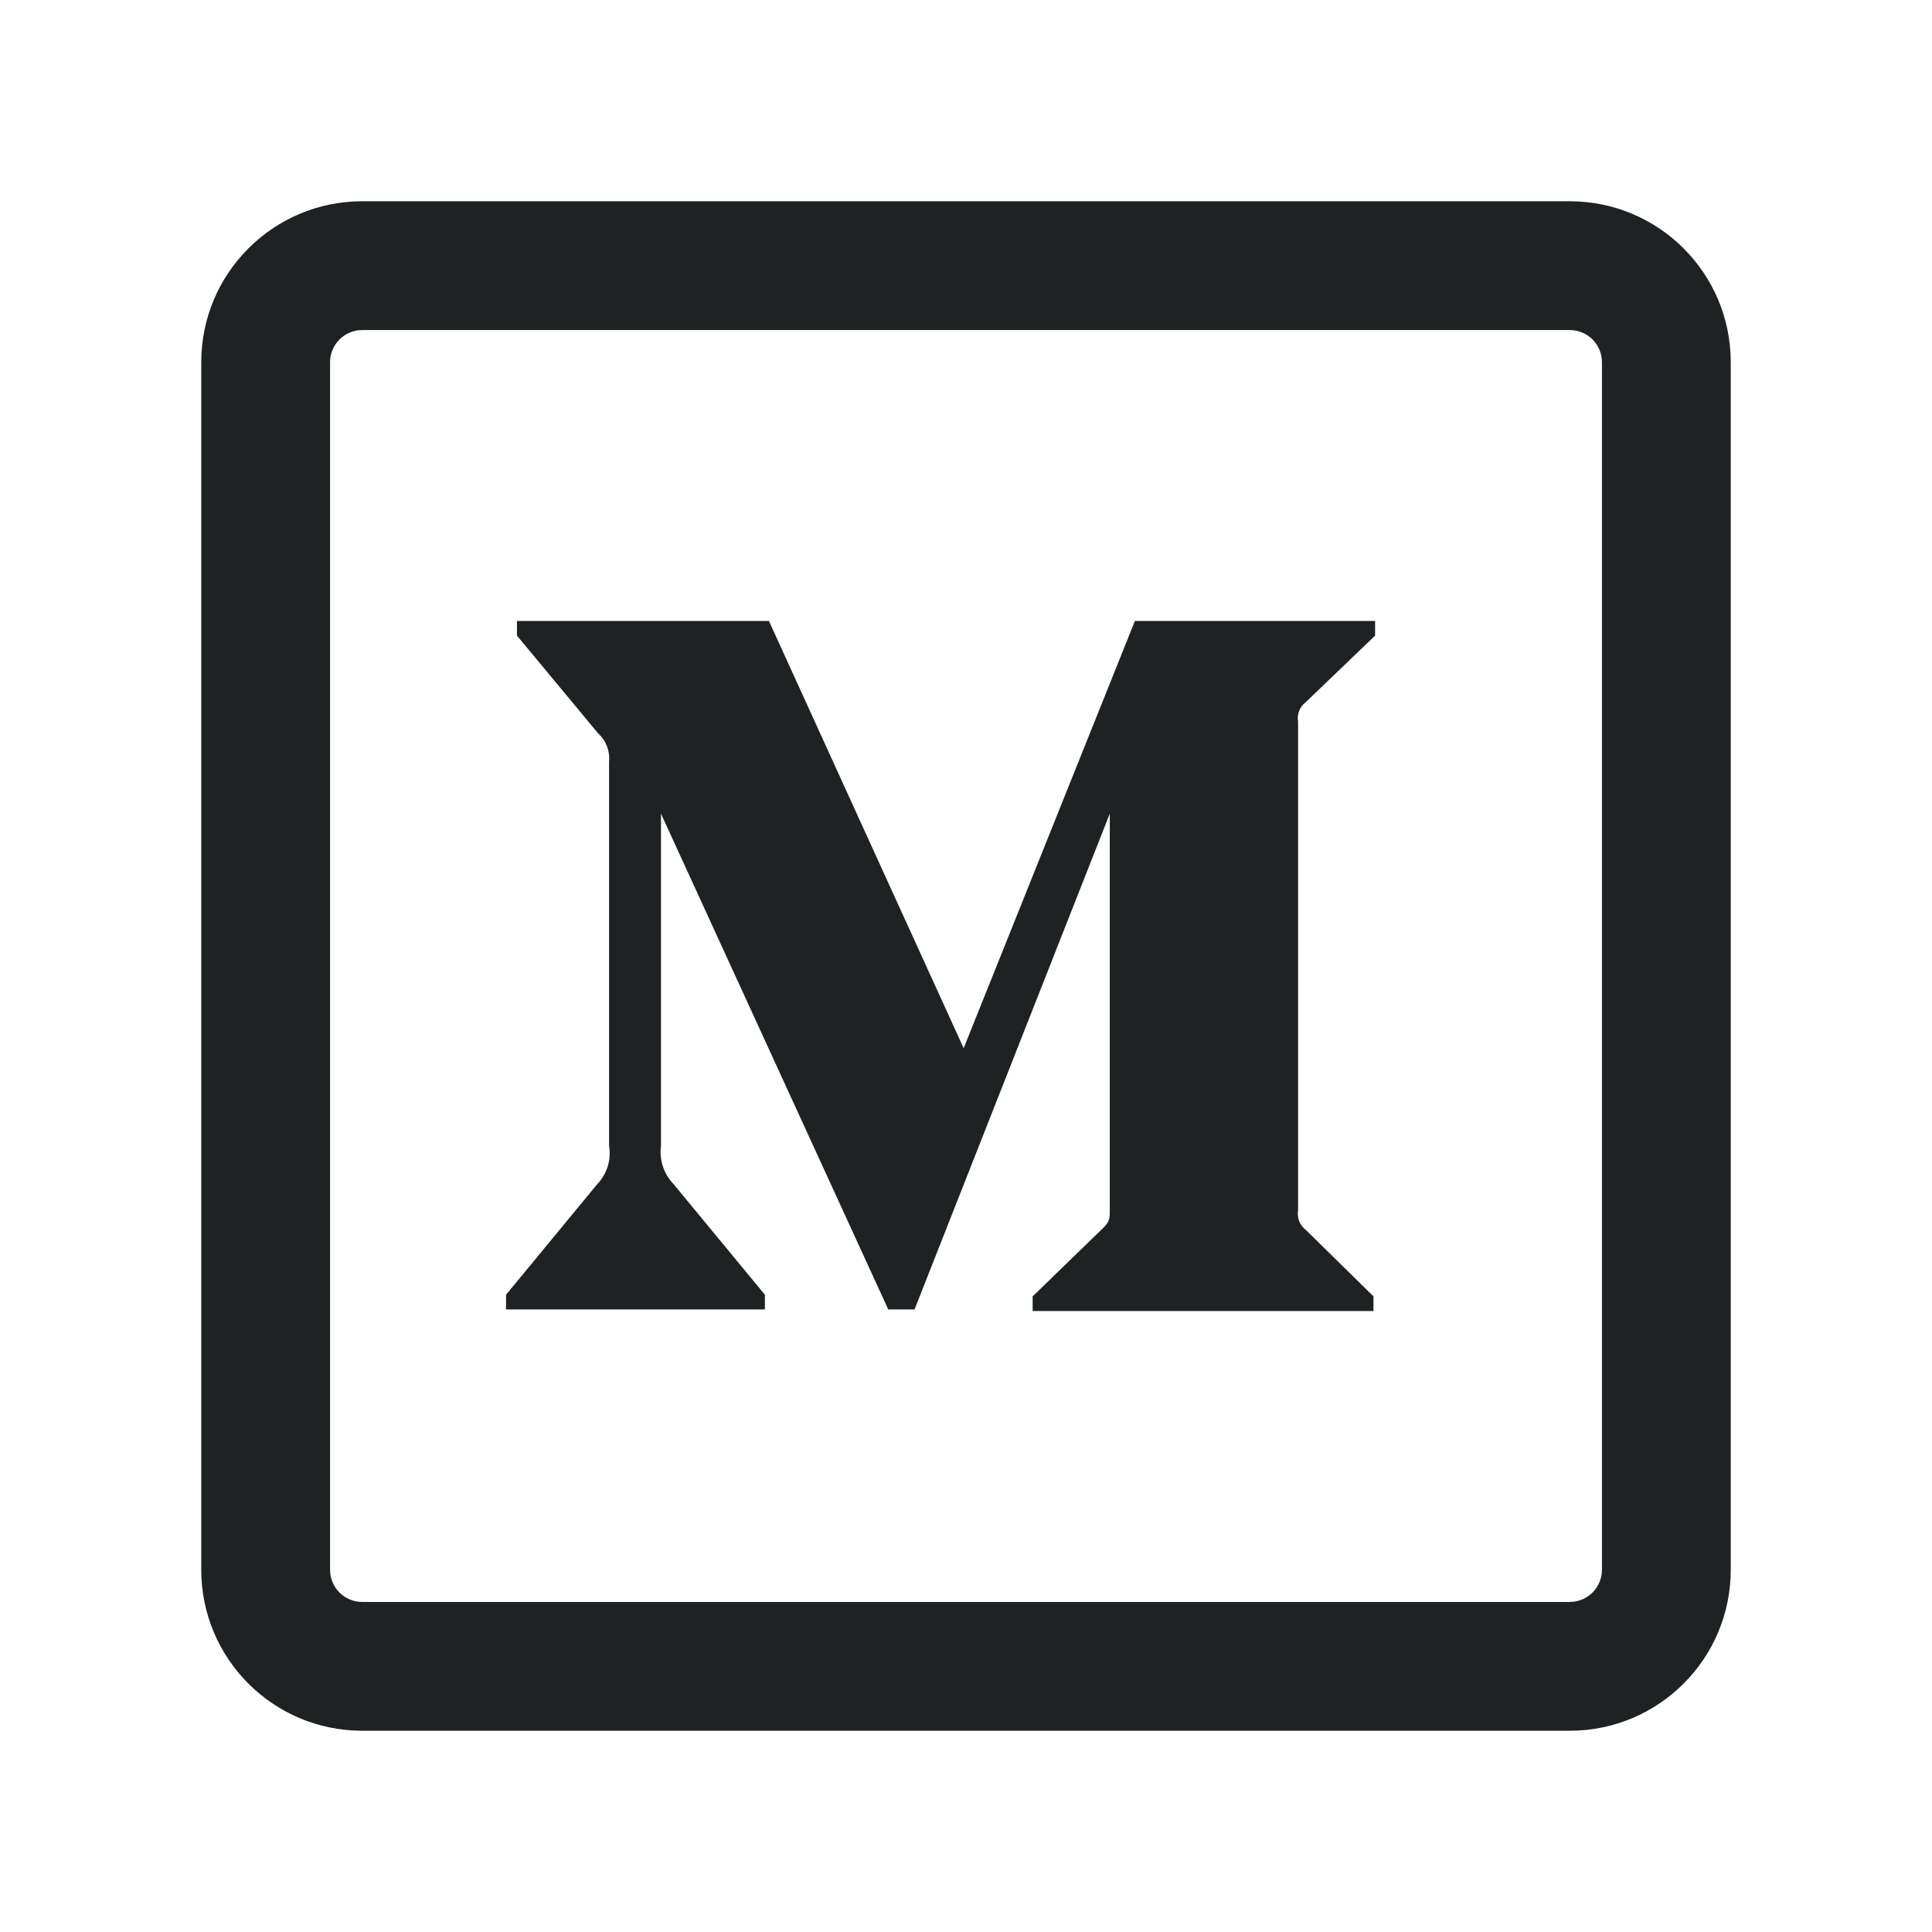
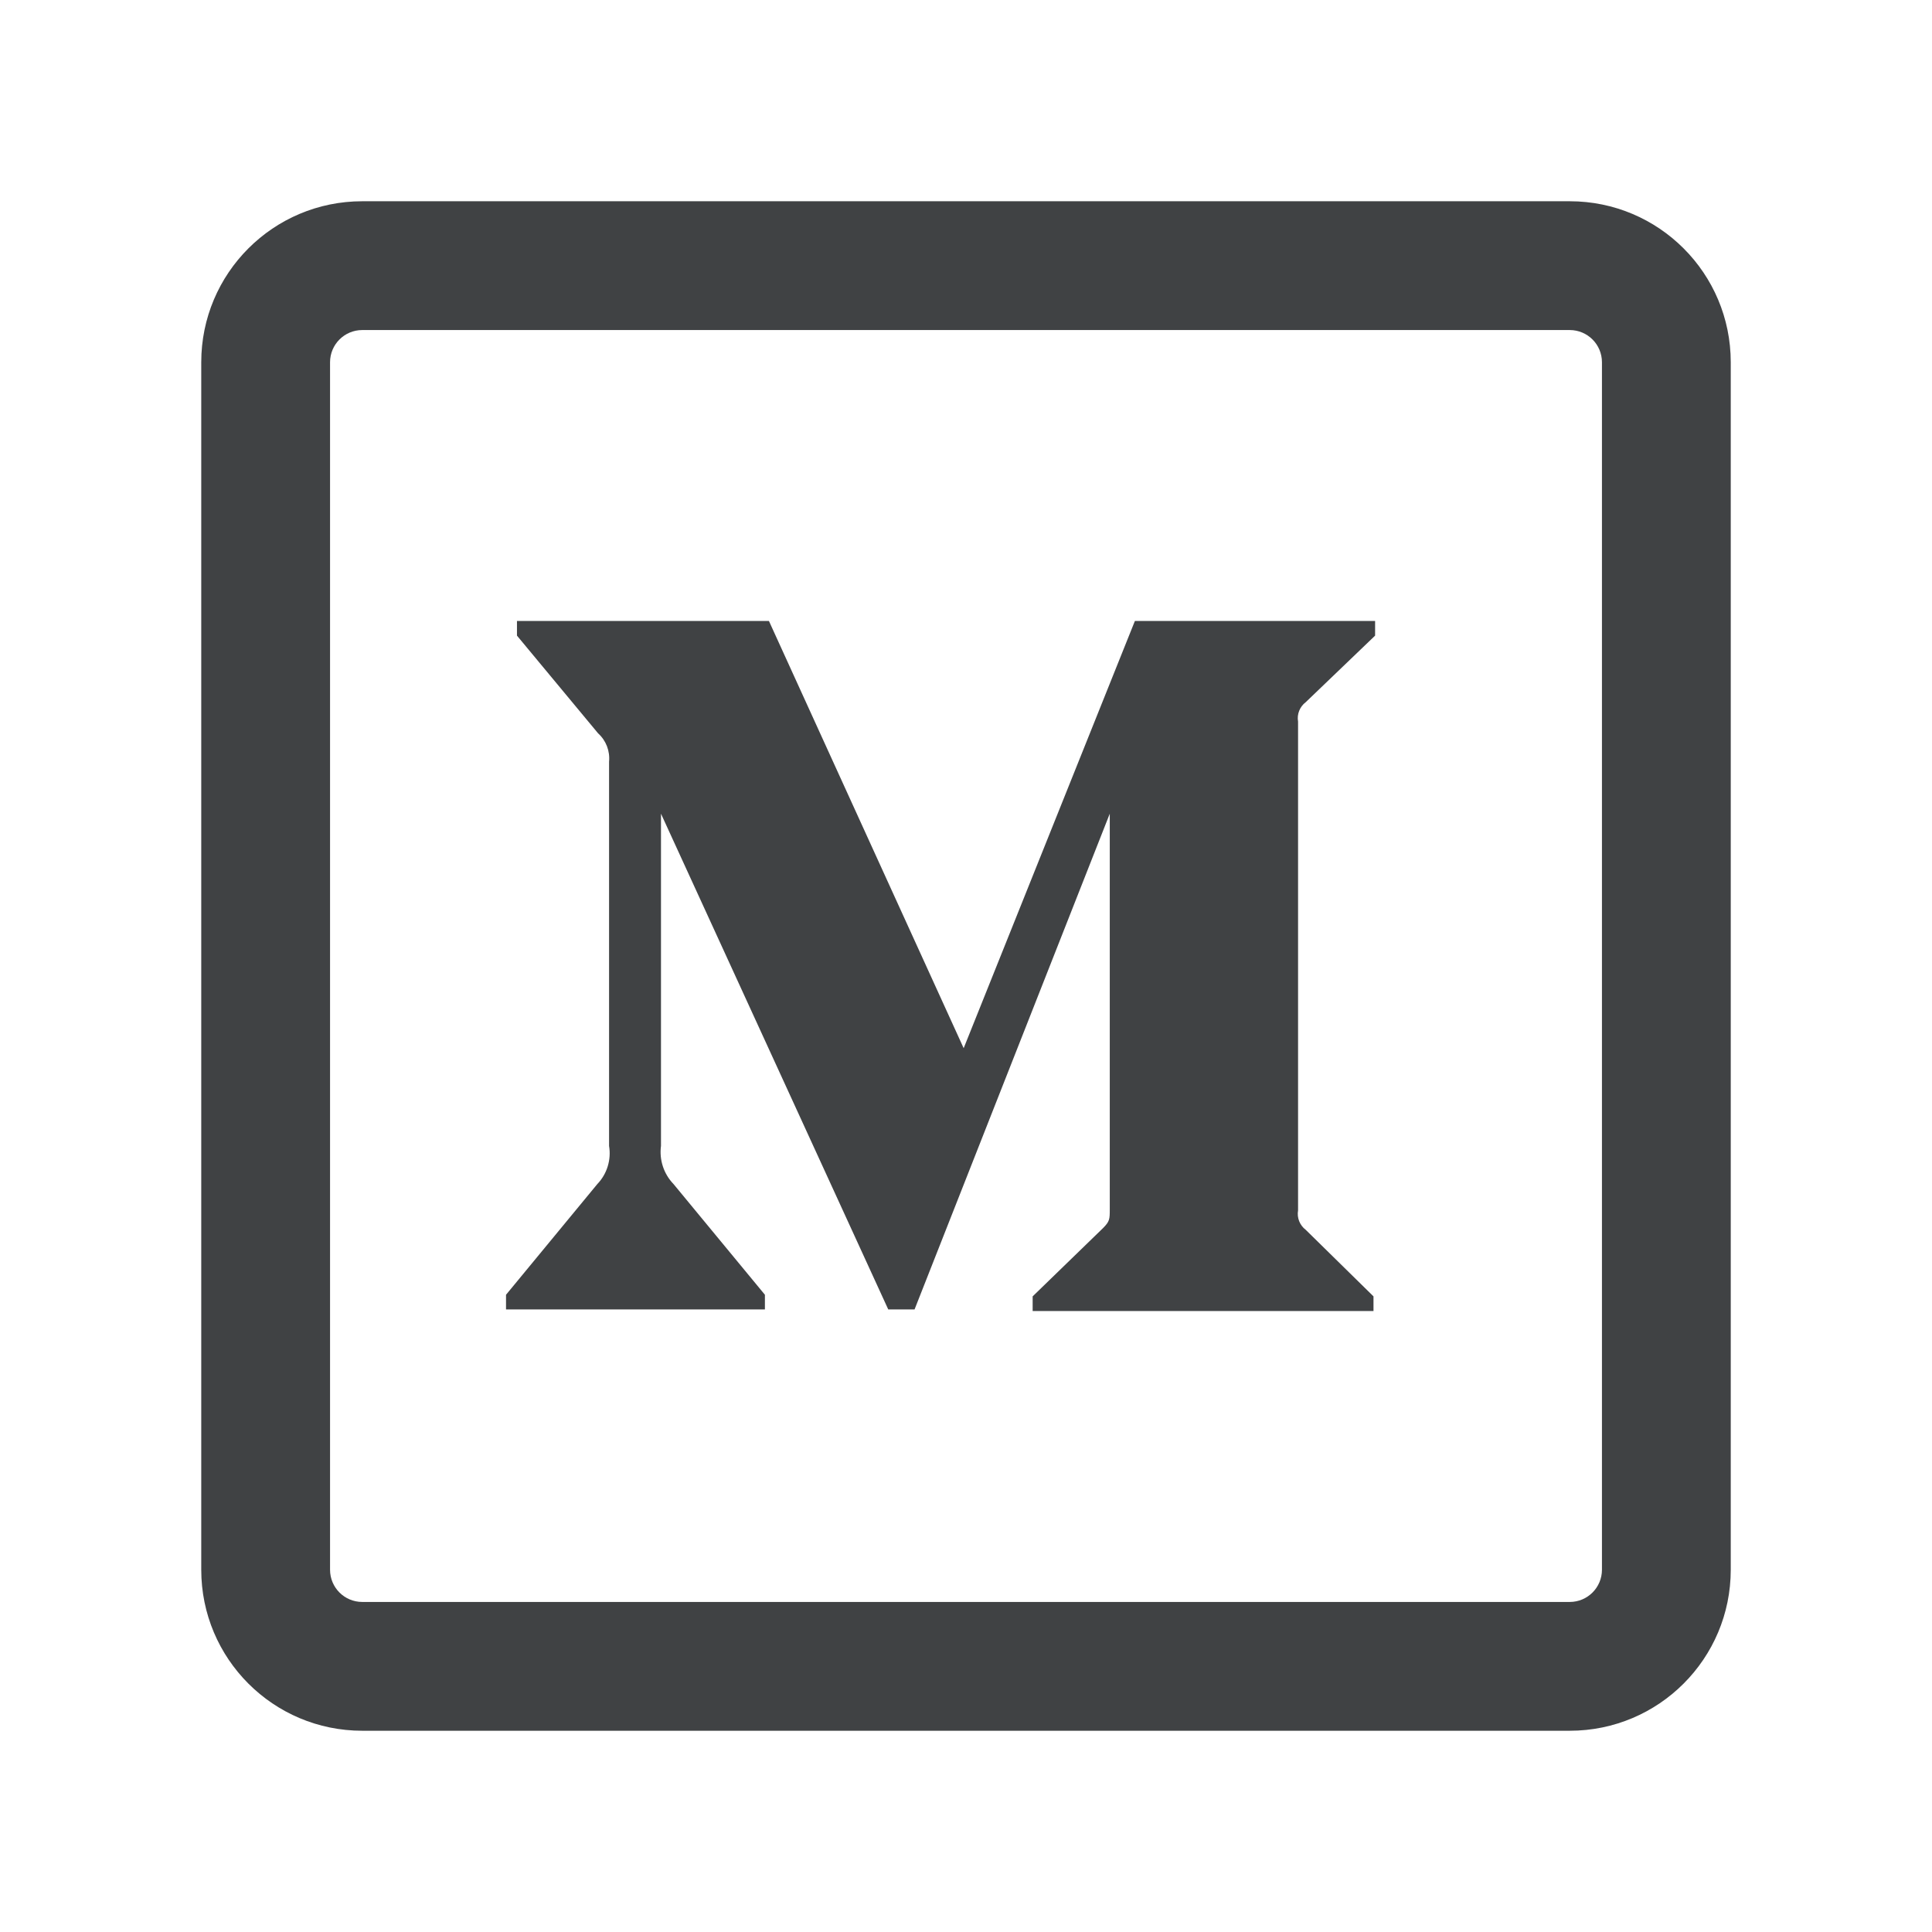
<svg xmlns="http://www.w3.org/2000/svg" width="24" height="24" viewBox="0 0 24 24" fill="none">
-   <path fill-rule="evenodd" clip-rule="evenodd" d="M4.5 4.1H19.5C19.721 4.1 19.9 4.279 19.9 4.5V19.5C19.9 19.721 19.721 19.9 19.5 19.9H4.5C4.279 19.9 4.1 19.721 4.1 19.5V4.5C4.1 4.279 4.279 4.1 4.5 4.1ZM2.5 4.5C2.5 3.395 3.395 2.5 4.5 2.5H19.5C20.605 2.5 21.5 3.395 21.5 4.5V19.5C21.5 20.605 20.605 21.5 19.5 21.5H4.5C3.395 21.5 2.5 20.605 2.5 19.5V4.5ZM7.43 9.11C7.529 9.199 7.579 9.33 7.566 9.463V14.235C7.595 14.407 7.541 14.583 7.42 14.709L6.286 16.084V16.266H9.502V16.084L8.367 14.709C8.245 14.583 8.188 14.408 8.211 14.235V10.108L11.034 16.266H11.361L13.786 10.108V15.016C13.786 15.147 13.786 15.172 13.7 15.258L12.828 16.104V16.286H17.062V16.104L16.221 15.278C16.146 15.221 16.109 15.128 16.125 15.036V8.964C16.109 8.872 16.146 8.779 16.221 8.722L17.082 7.896V7.714H14.098L11.971 13.021L9.552 7.714H6.422V7.896L7.43 9.11Z" fill="#1F2223" />
+   <path fill-rule="evenodd" clip-rule="evenodd" d="M4.5 4.1H19.5C19.721 4.1 19.9 4.279 19.9 4.5V19.5C19.9 19.721 19.721 19.9 19.5 19.9H4.5C4.279 19.9 4.1 19.721 4.1 19.5V4.5C4.1 4.279 4.279 4.1 4.5 4.1ZM2.5 4.5C2.5 3.395 3.395 2.5 4.5 2.5H19.5C20.605 2.5 21.5 3.395 21.5 4.5V19.5C21.5 20.605 20.605 21.5 19.5 21.5H4.5C3.395 21.5 2.5 20.605 2.5 19.5V4.5ZM7.43 9.11C7.529 9.199 7.579 9.33 7.566 9.463V14.235C7.595 14.407 7.541 14.583 7.42 14.709L6.286 16.084V16.266H9.502V16.084L8.367 14.709C8.245 14.583 8.188 14.408 8.211 14.235V10.108L11.034 16.266H11.361L13.786 10.108V15.016C13.786 15.147 13.786 15.172 13.7 15.258L12.828 16.104V16.286H17.062V16.104L16.221 15.278C16.146 15.221 16.109 15.128 16.125 15.036V8.964C16.109 8.872 16.146 8.779 16.221 8.722L17.082 7.896V7.714H14.098L11.971 13.021L9.552 7.714H6.422V7.896L7.43 9.11Z" fill="#404244" />
</svg>
